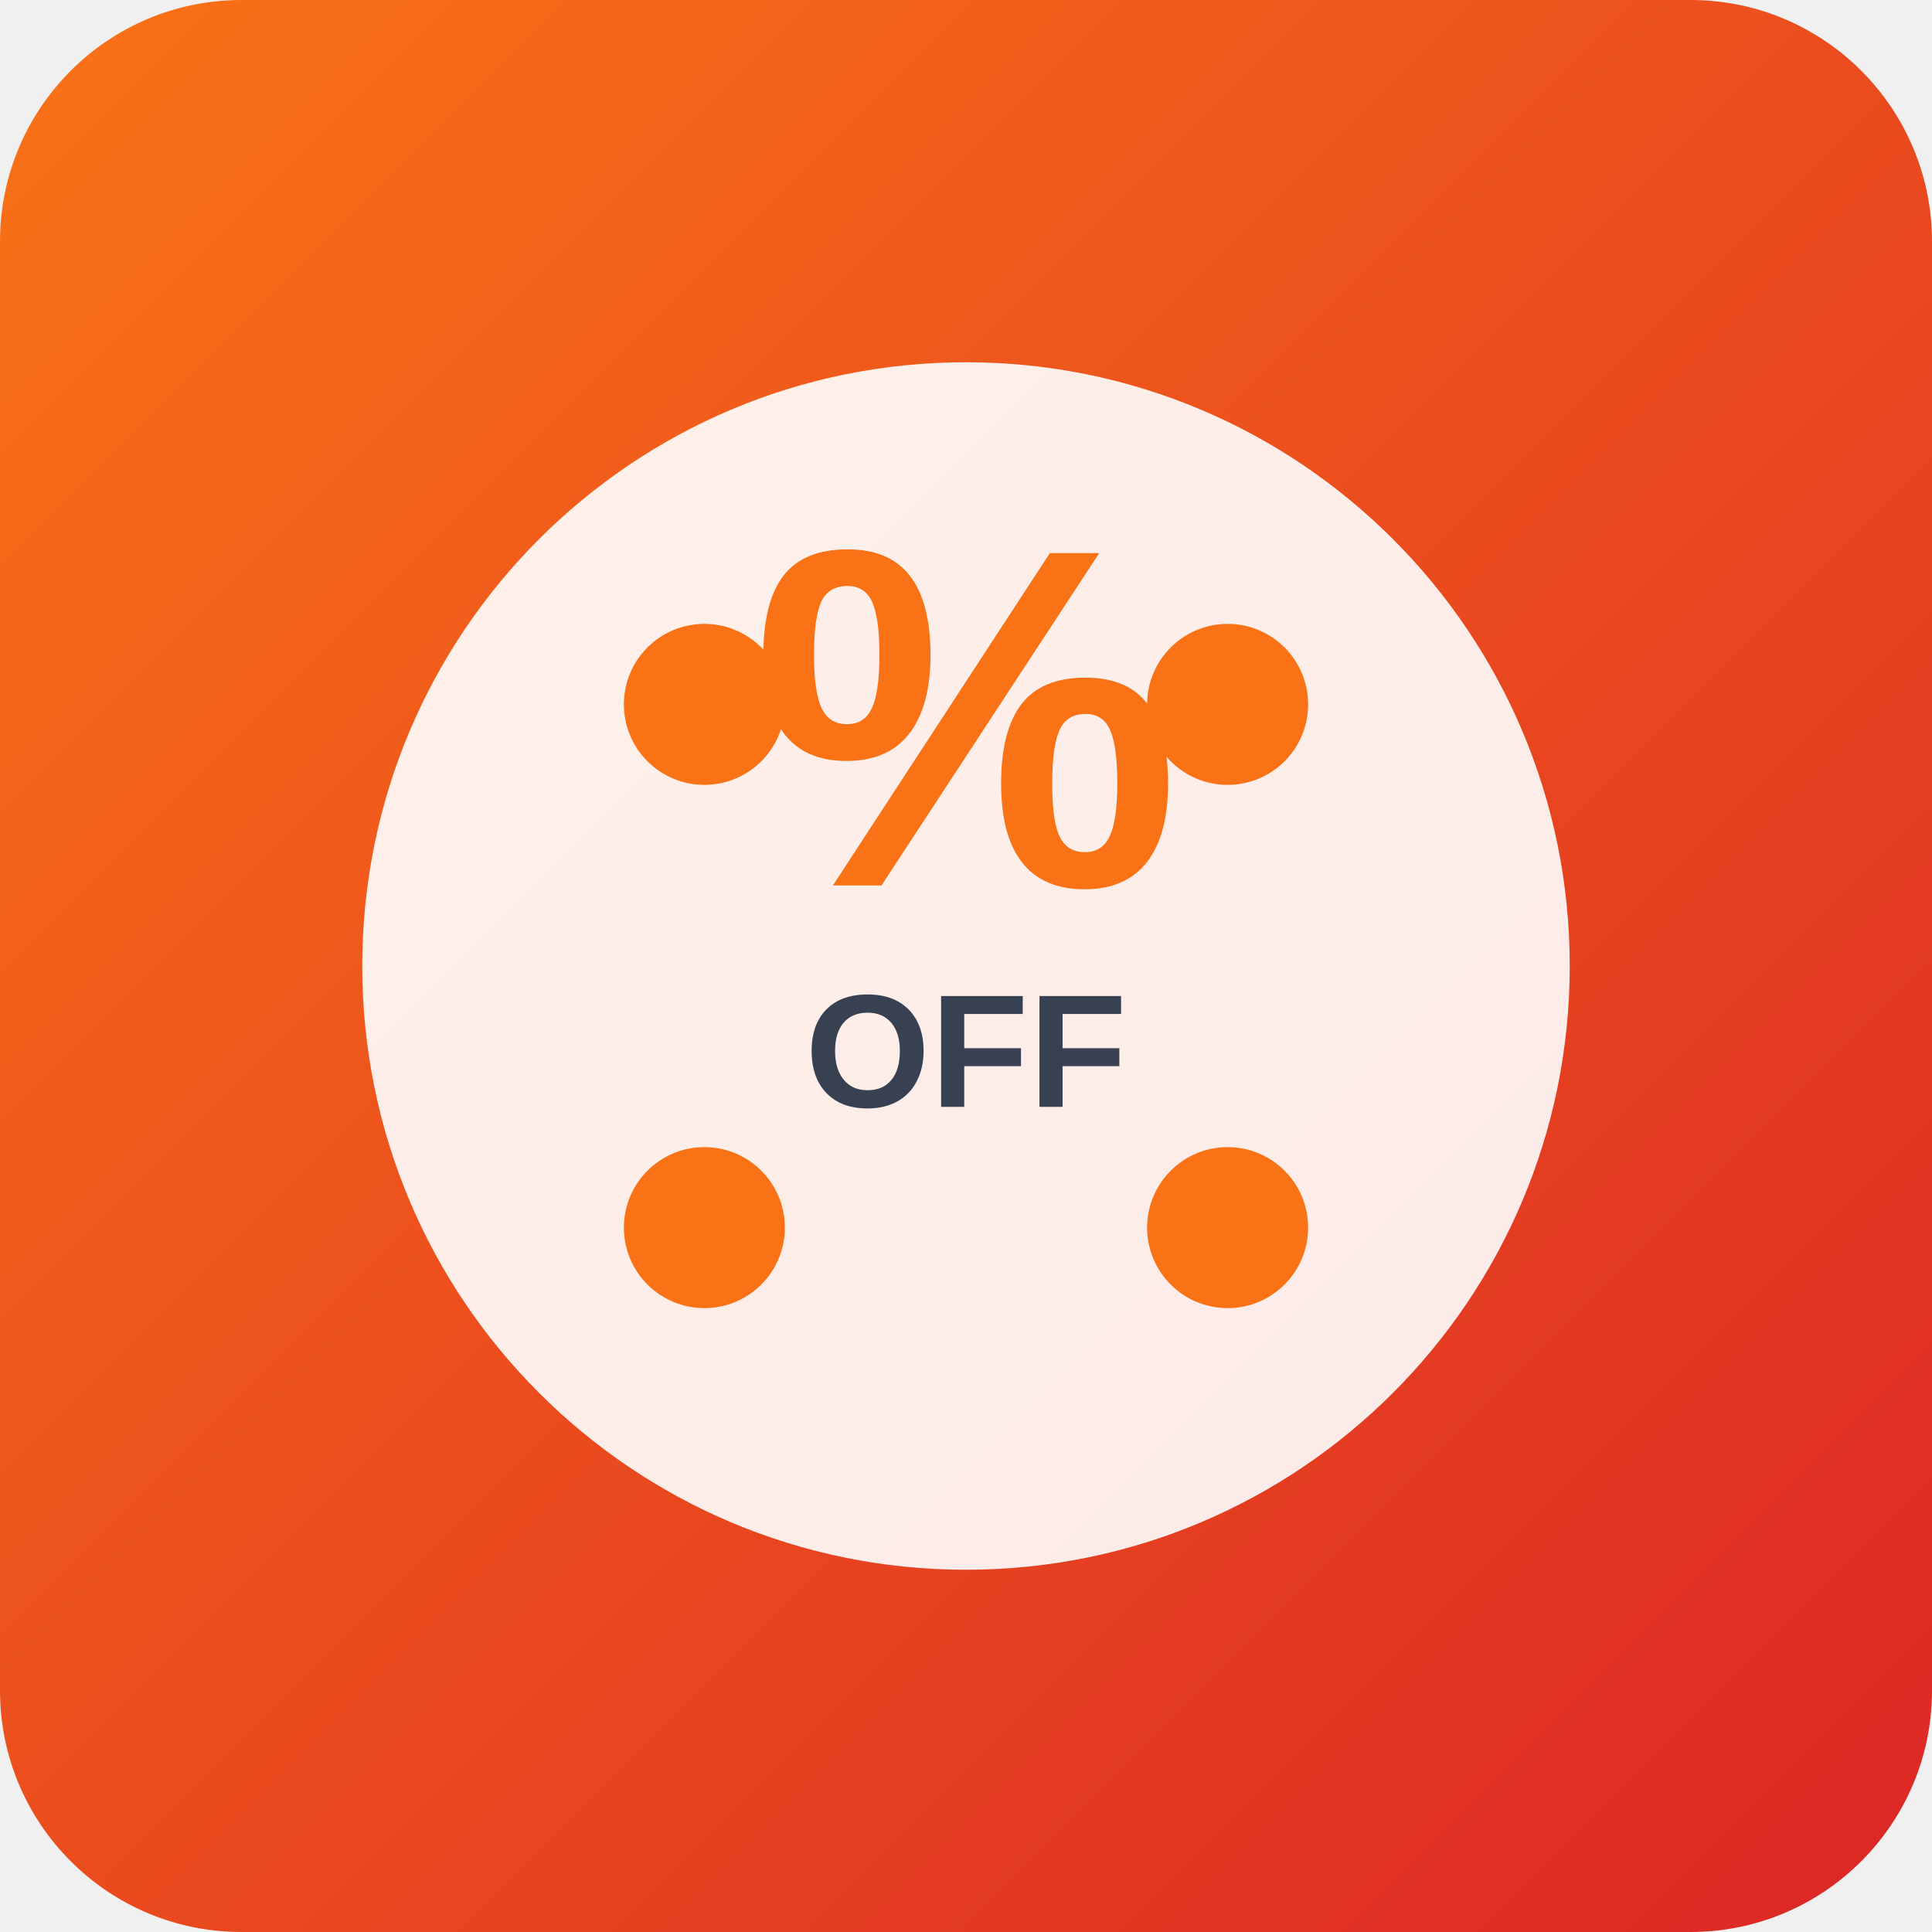
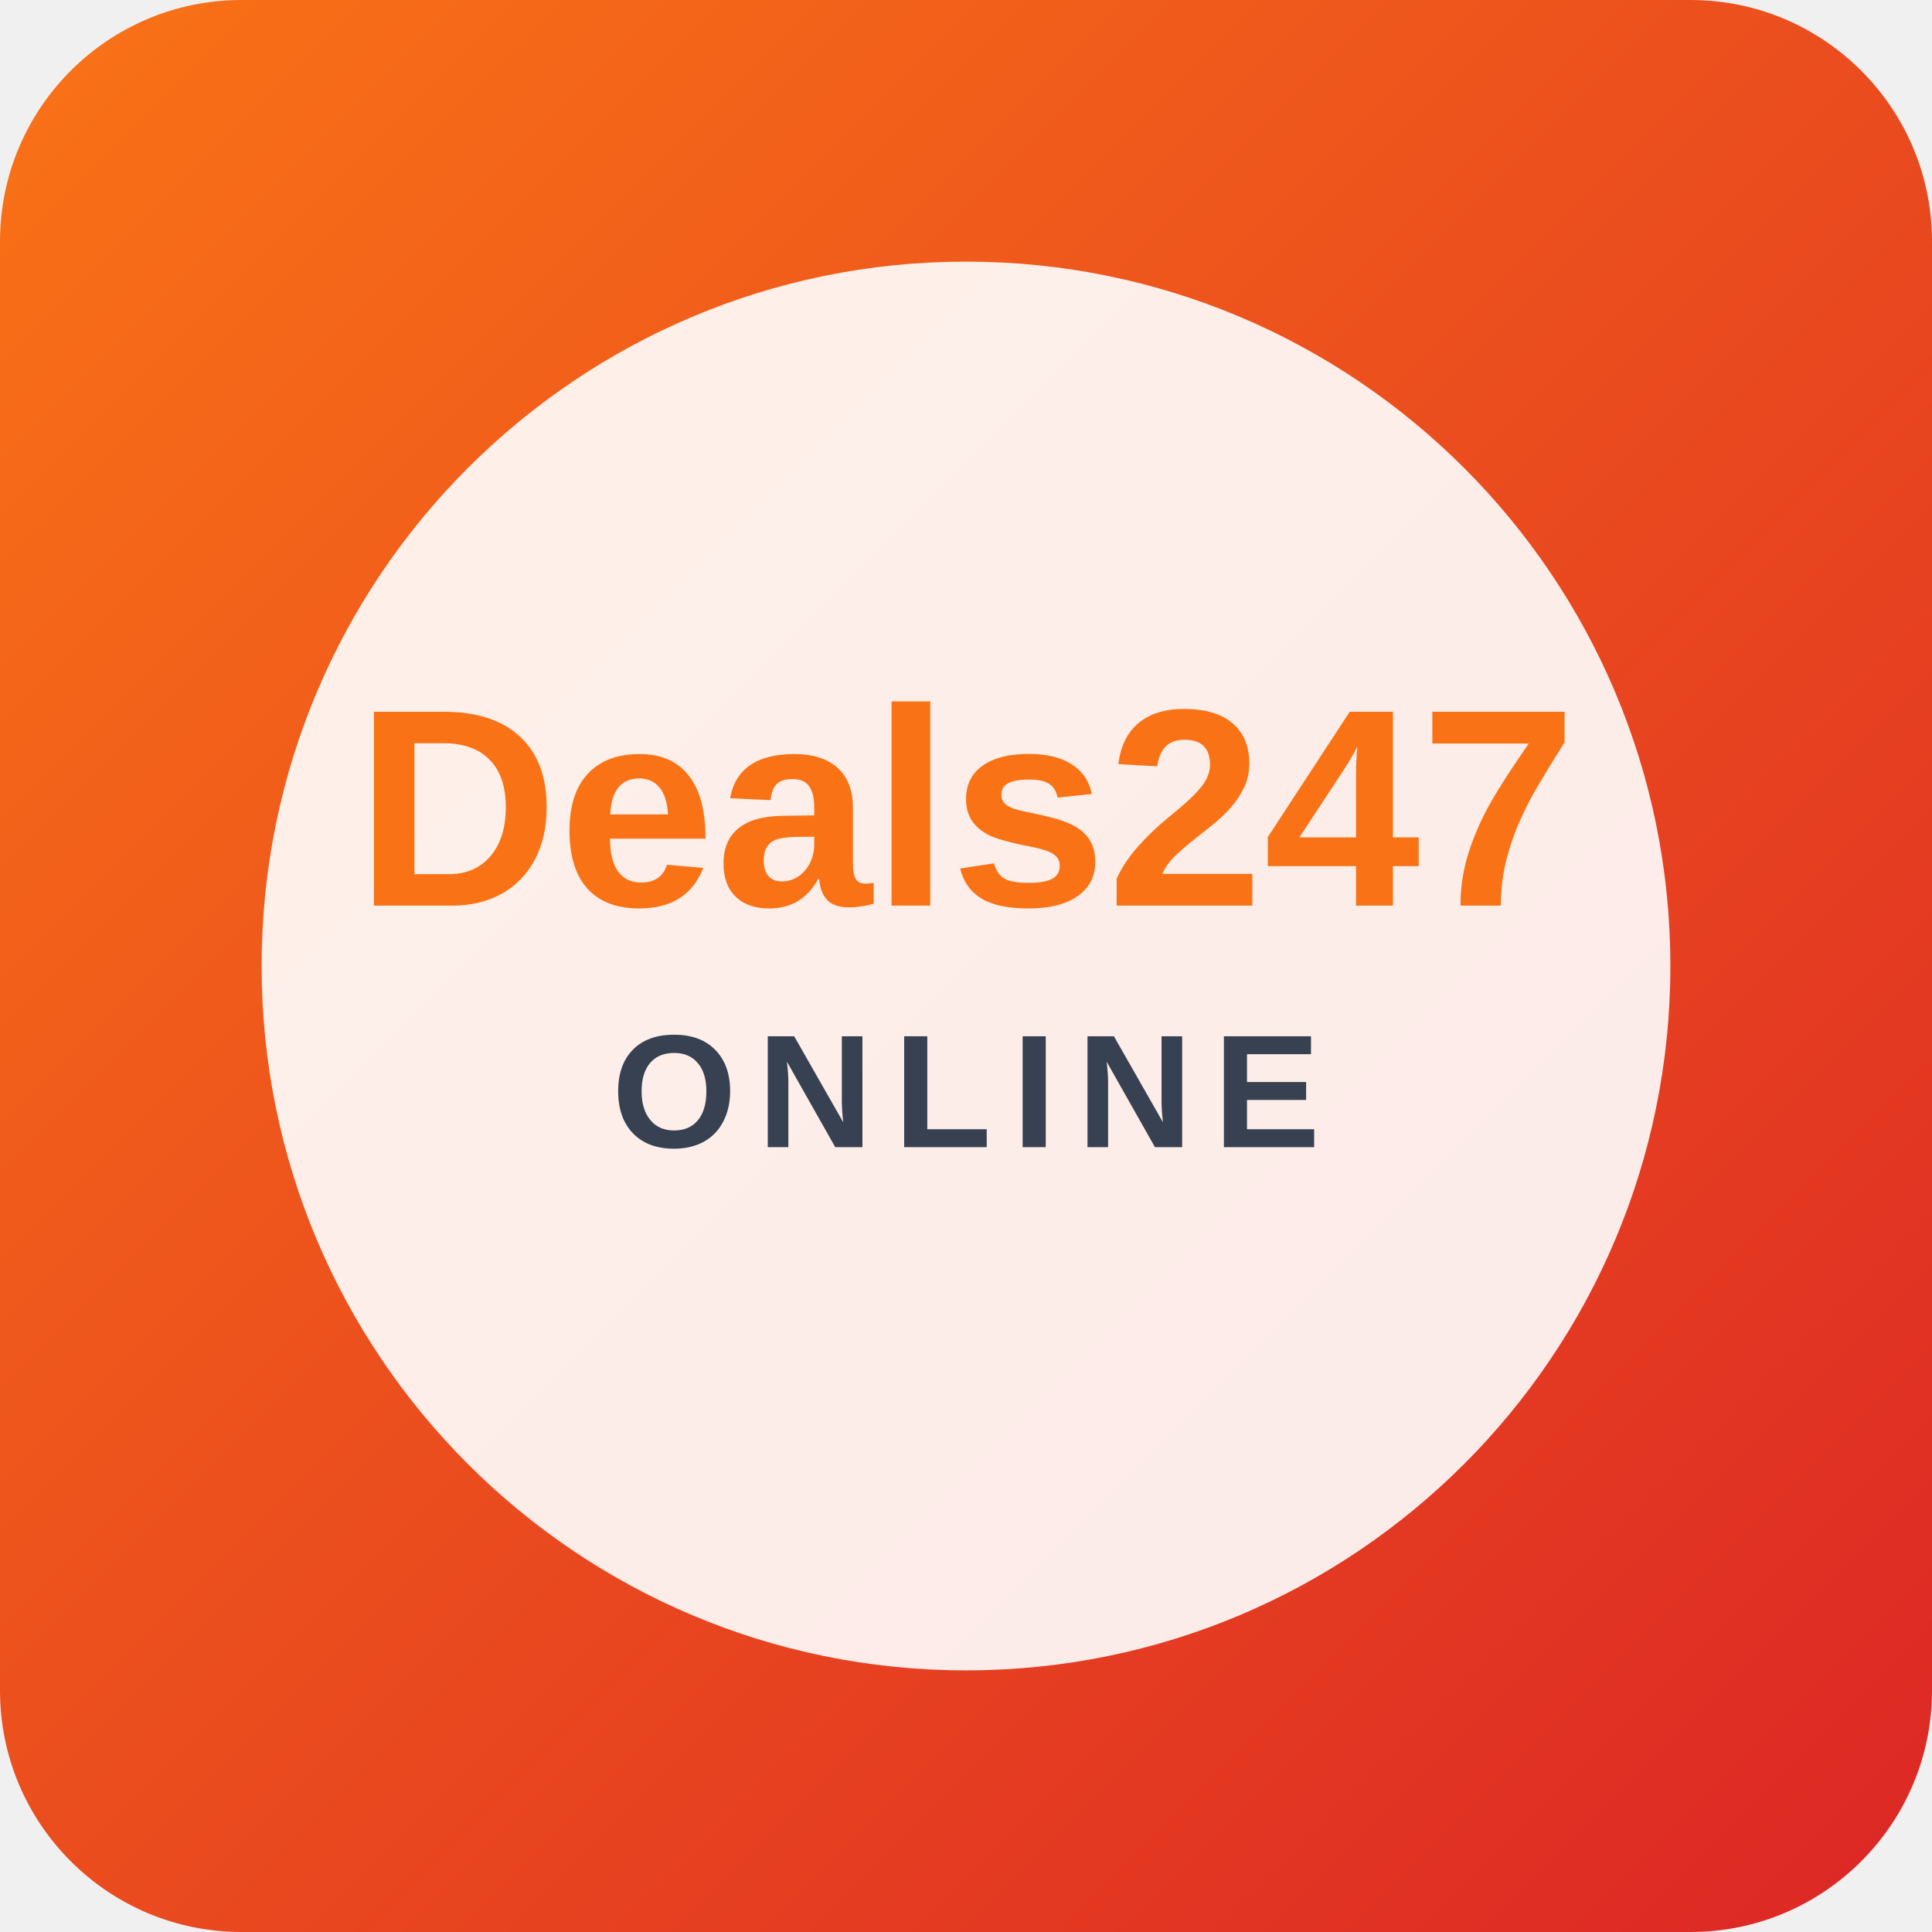
<svg xmlns="http://www.w3.org/2000/svg" viewBox="0 0 192 192" width="192" height="192">
  <defs>
    <linearGradient id="gradient" x1="0%" y1="0%" x2="100%" y2="100%">
      <stop offset="0%" style="stop-color:#f97316;stop-opacity:1" />
      <stop offset="100%" style="stop-color:#dc2626;stop-opacity:1" />
    </linearGradient>
  </defs>
  <rect width="192" height="192" rx="24" fill="url(#gradient)" />
-   <circle cx="96" cy="96" r="60" fill="white" opacity="0.9" />
-   <text x="96" y="88" font-family="Arial, sans-serif" font-size="48" font-weight="bold" text-anchor="middle" fill="#f97316">%</text>
-   <text x="96" y="110" font-family="Arial, sans-serif" font-size="16" font-weight="bold" text-anchor="middle" fill="#374151">OFF</text>
-   <circle cx="70" cy="70" r="8" fill="#f97316" />
-   <circle cx="122" cy="70" r="8" fill="#f97316" />
-   <circle cx="70" cy="122" r="8" fill="#f97316" />
-   <circle cx="122" cy="122" r="8" fill="#f97316" />
+   <circle cx="96" cy="96" r="70" fill="white" opacity="0.9" />
+   <text x="96" y="90" font-family="Arial, Helvetica, sans-serif" font-size="28" font-weight="bold" text-anchor="middle" fill="#f97316">
+     Deals247
+   </text>
+   <text x="96" y="114" font-family="Arial, Helvetica, sans-serif" font-size="16" font-weight="bold" letter-spacing="2" text-anchor="middle" fill="#374151">
+     ONLINE
+   </text>
</svg>
